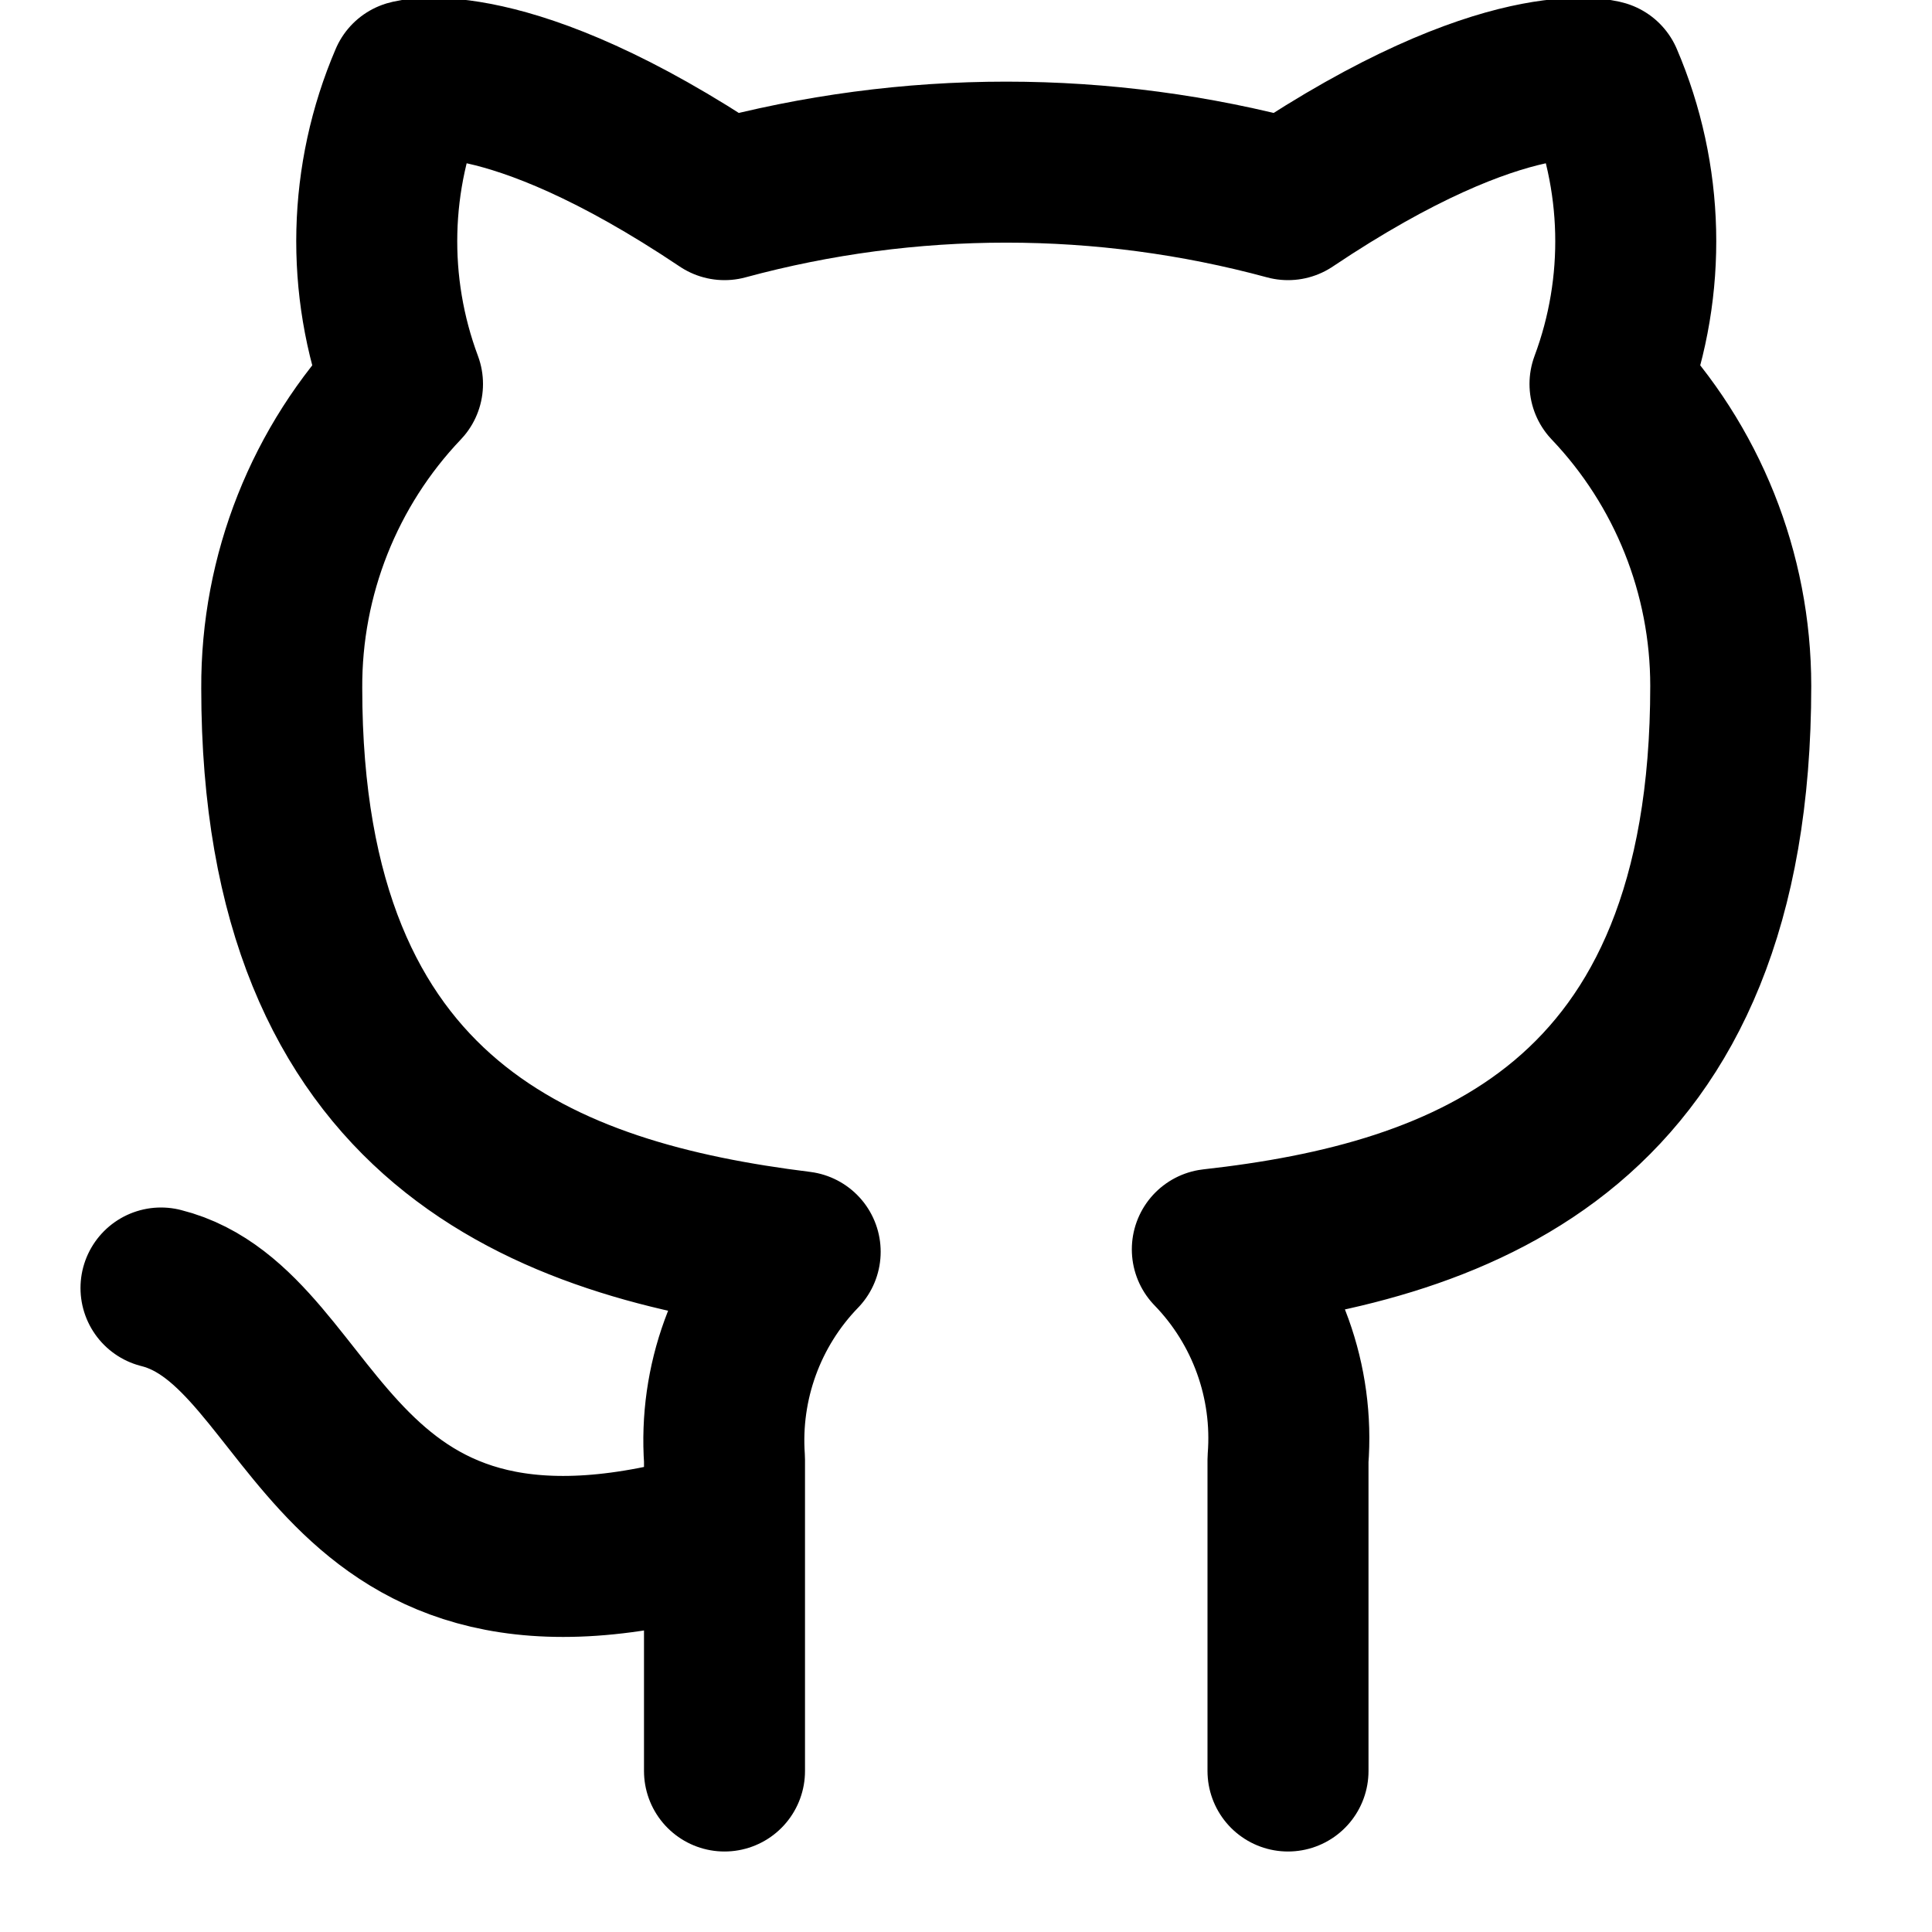
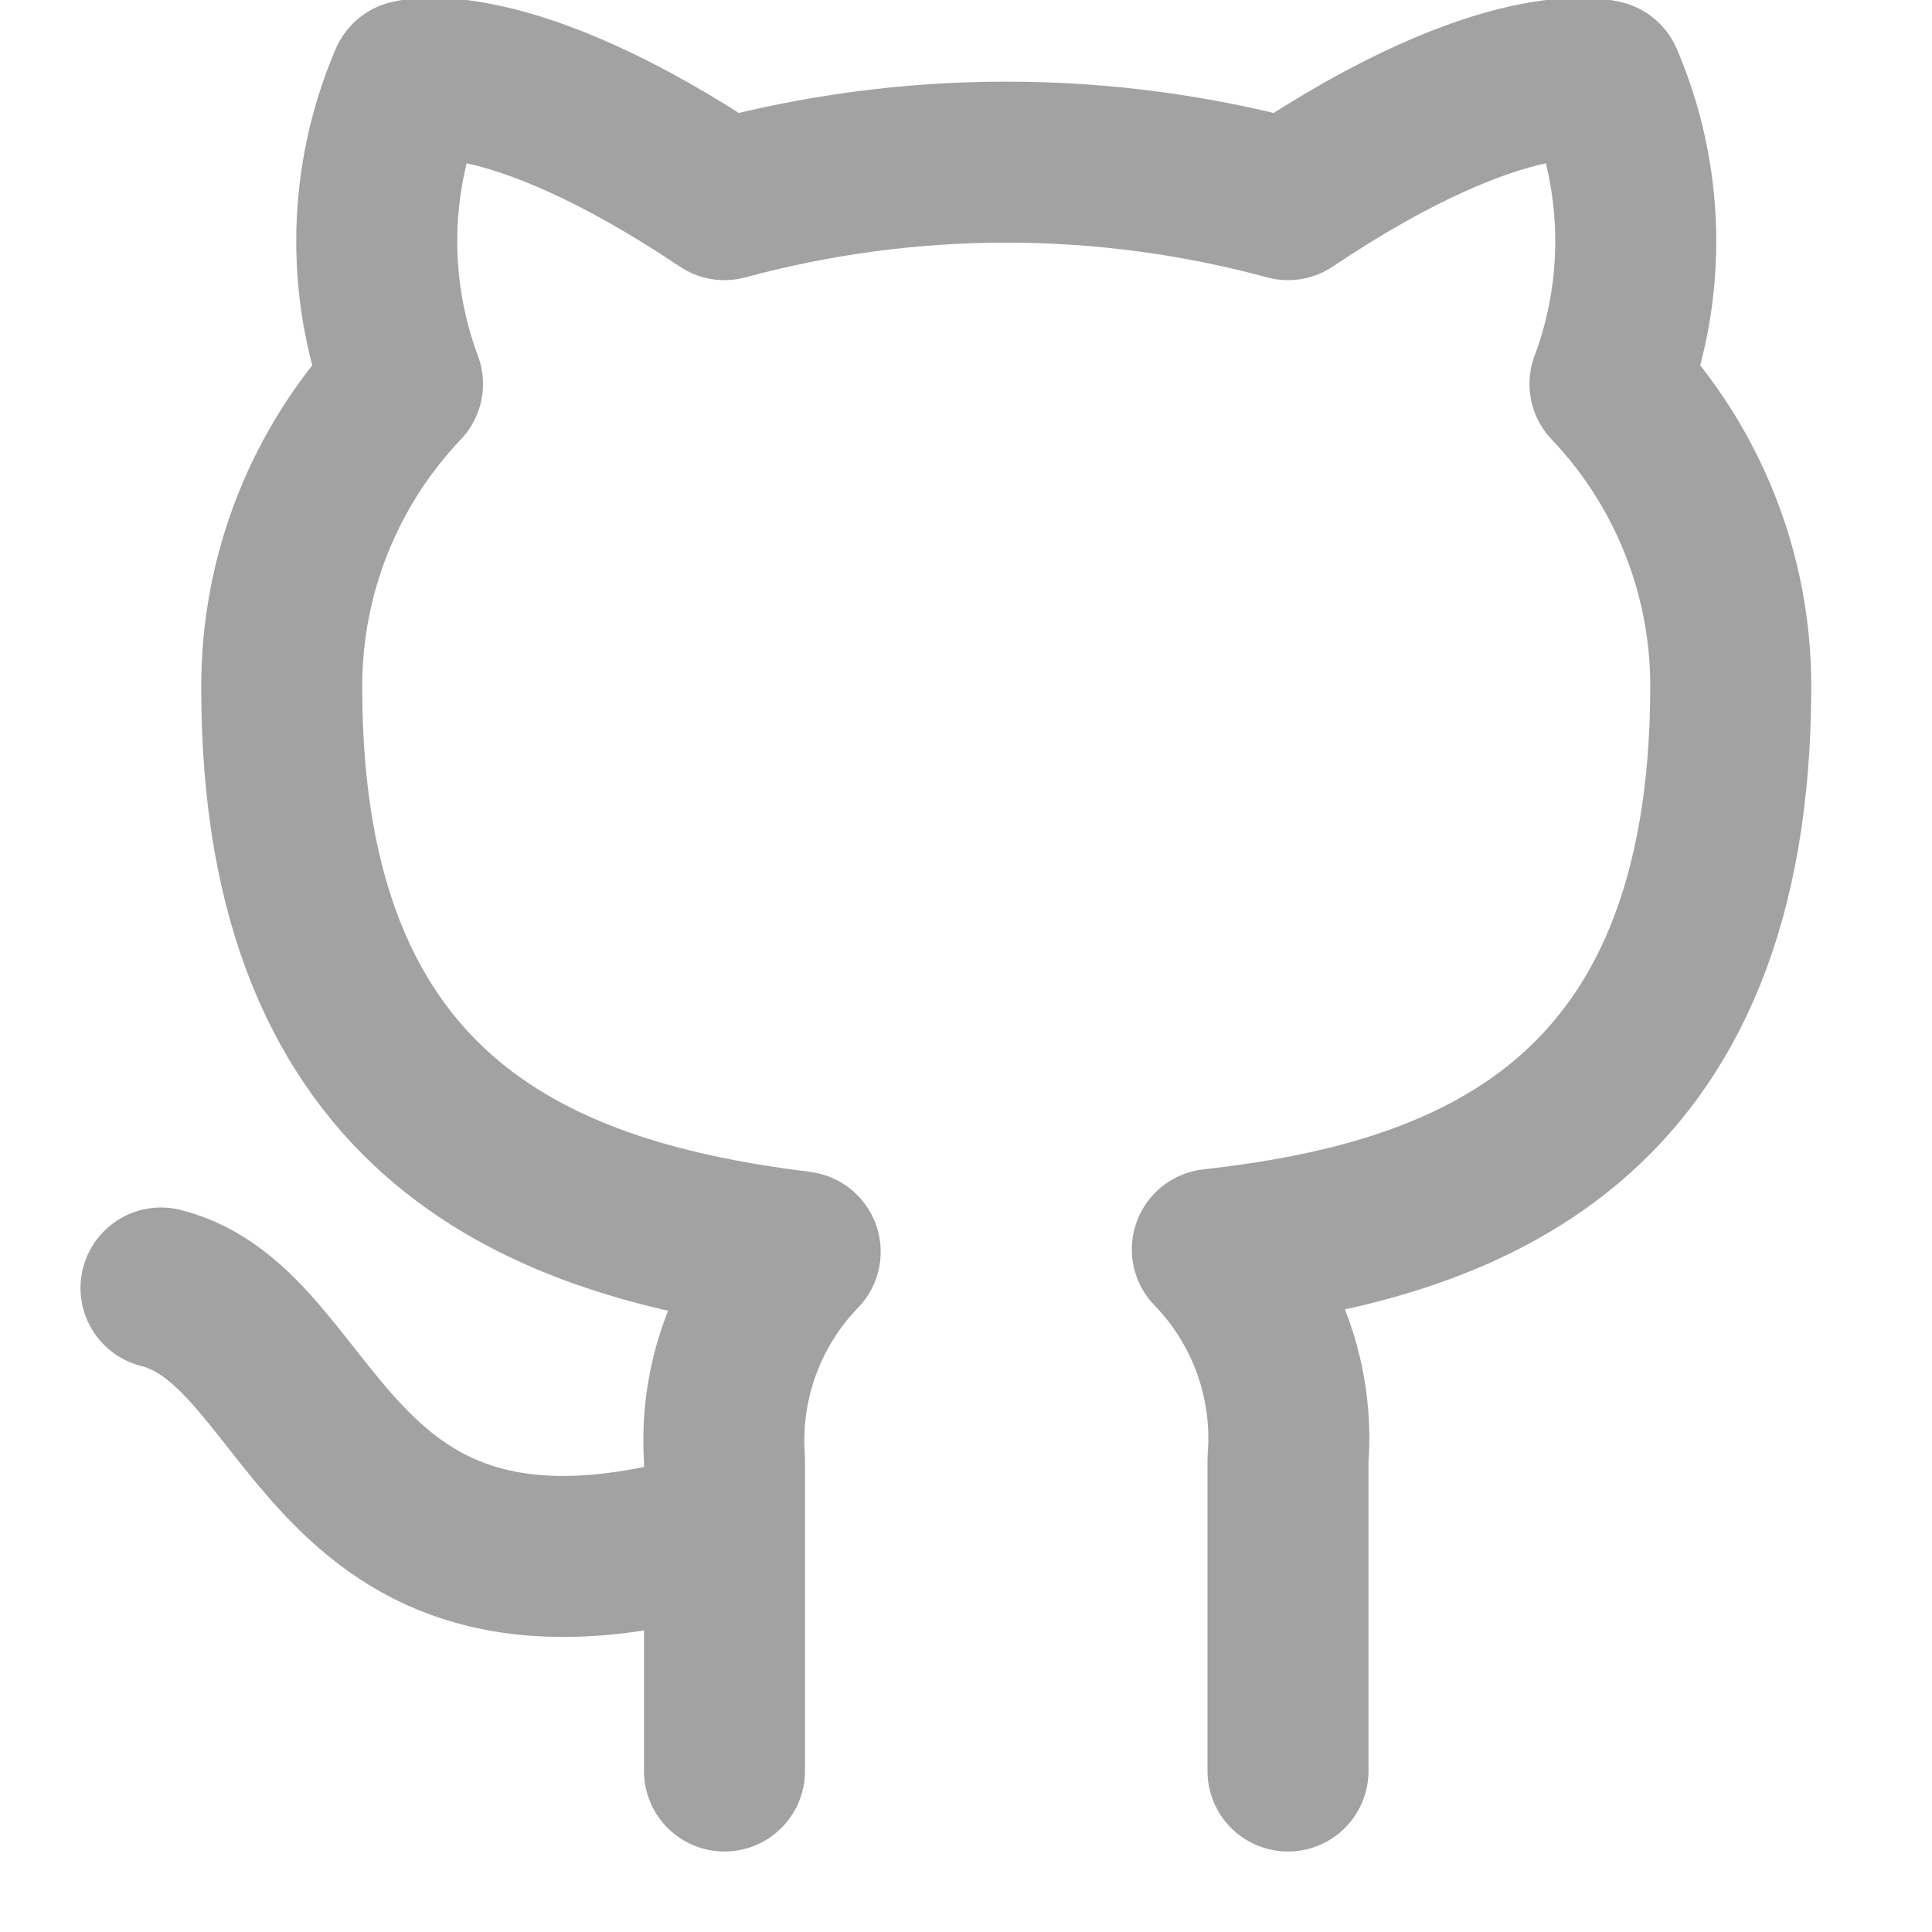
- <svg xmlns="http://www.w3.org/2000/svg" viewBox="0 0 24 24" fill="none" stroke="currentColor" stroke-width="2" stroke-linecap="round" stroke-linejoin="round" class="feather feather-github">
+ <svg xmlns="http://www.w3.org/2000/svg" viewBox="0 0 24 24" fill="none" stroke="#a2a2a2" stroke-width="2" stroke-linecap="round" stroke-linejoin="round" class="feather feather-github">
  <path d="M9 19c-5 1.5-5-2.5-7-3m14 6v-3.87a3.37 3.37 0 0 0-.94-2.61c3.14-.35 6.44-1.54 6.44-7A5.44 5.44 0 0 0 20 4.77 5.07 5.07 0 0 0 19.91 1S18.73.65 16 2.48a13.38 13.38 0 0 0-7 0C6.27.65 5.09 1 5.09 1A5.07 5.07 0 0 0 5 4.77a5.44 5.44 0 0 0-1.5 3.78c0 5.42 3.3 6.61 6.44 7A3.37 3.37 0 0 0 9 18.13V22" />
</svg>
